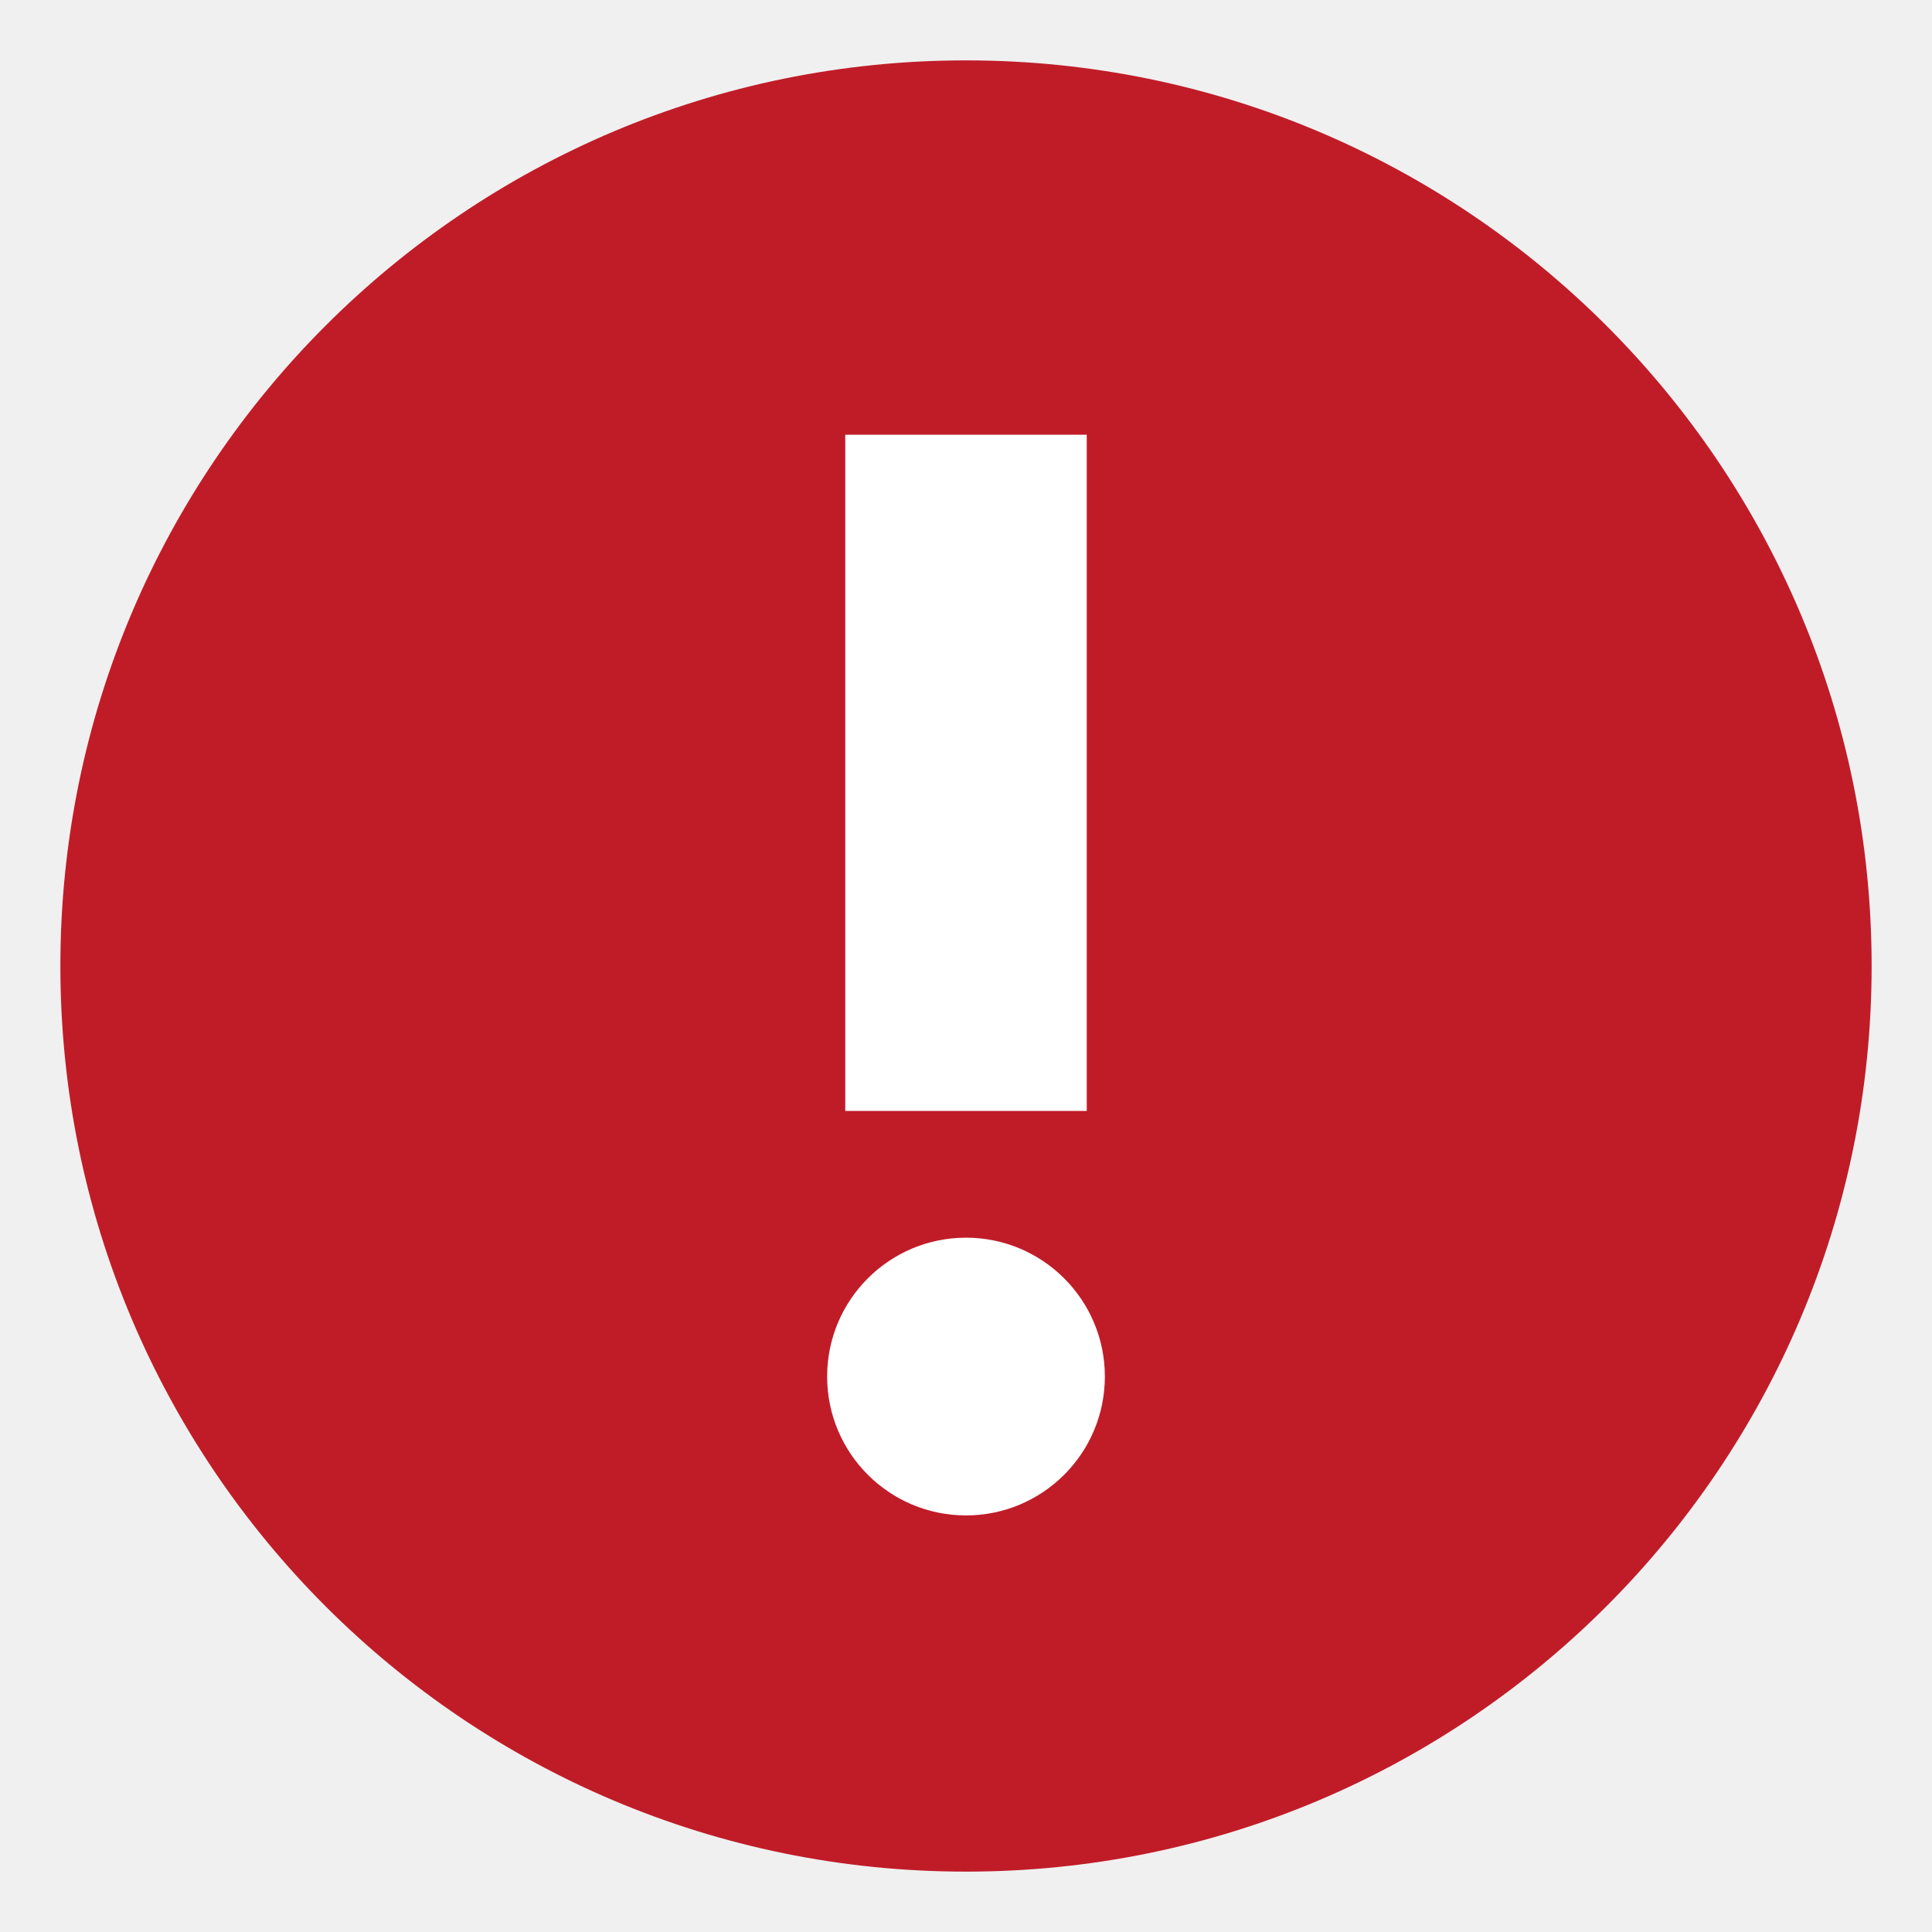
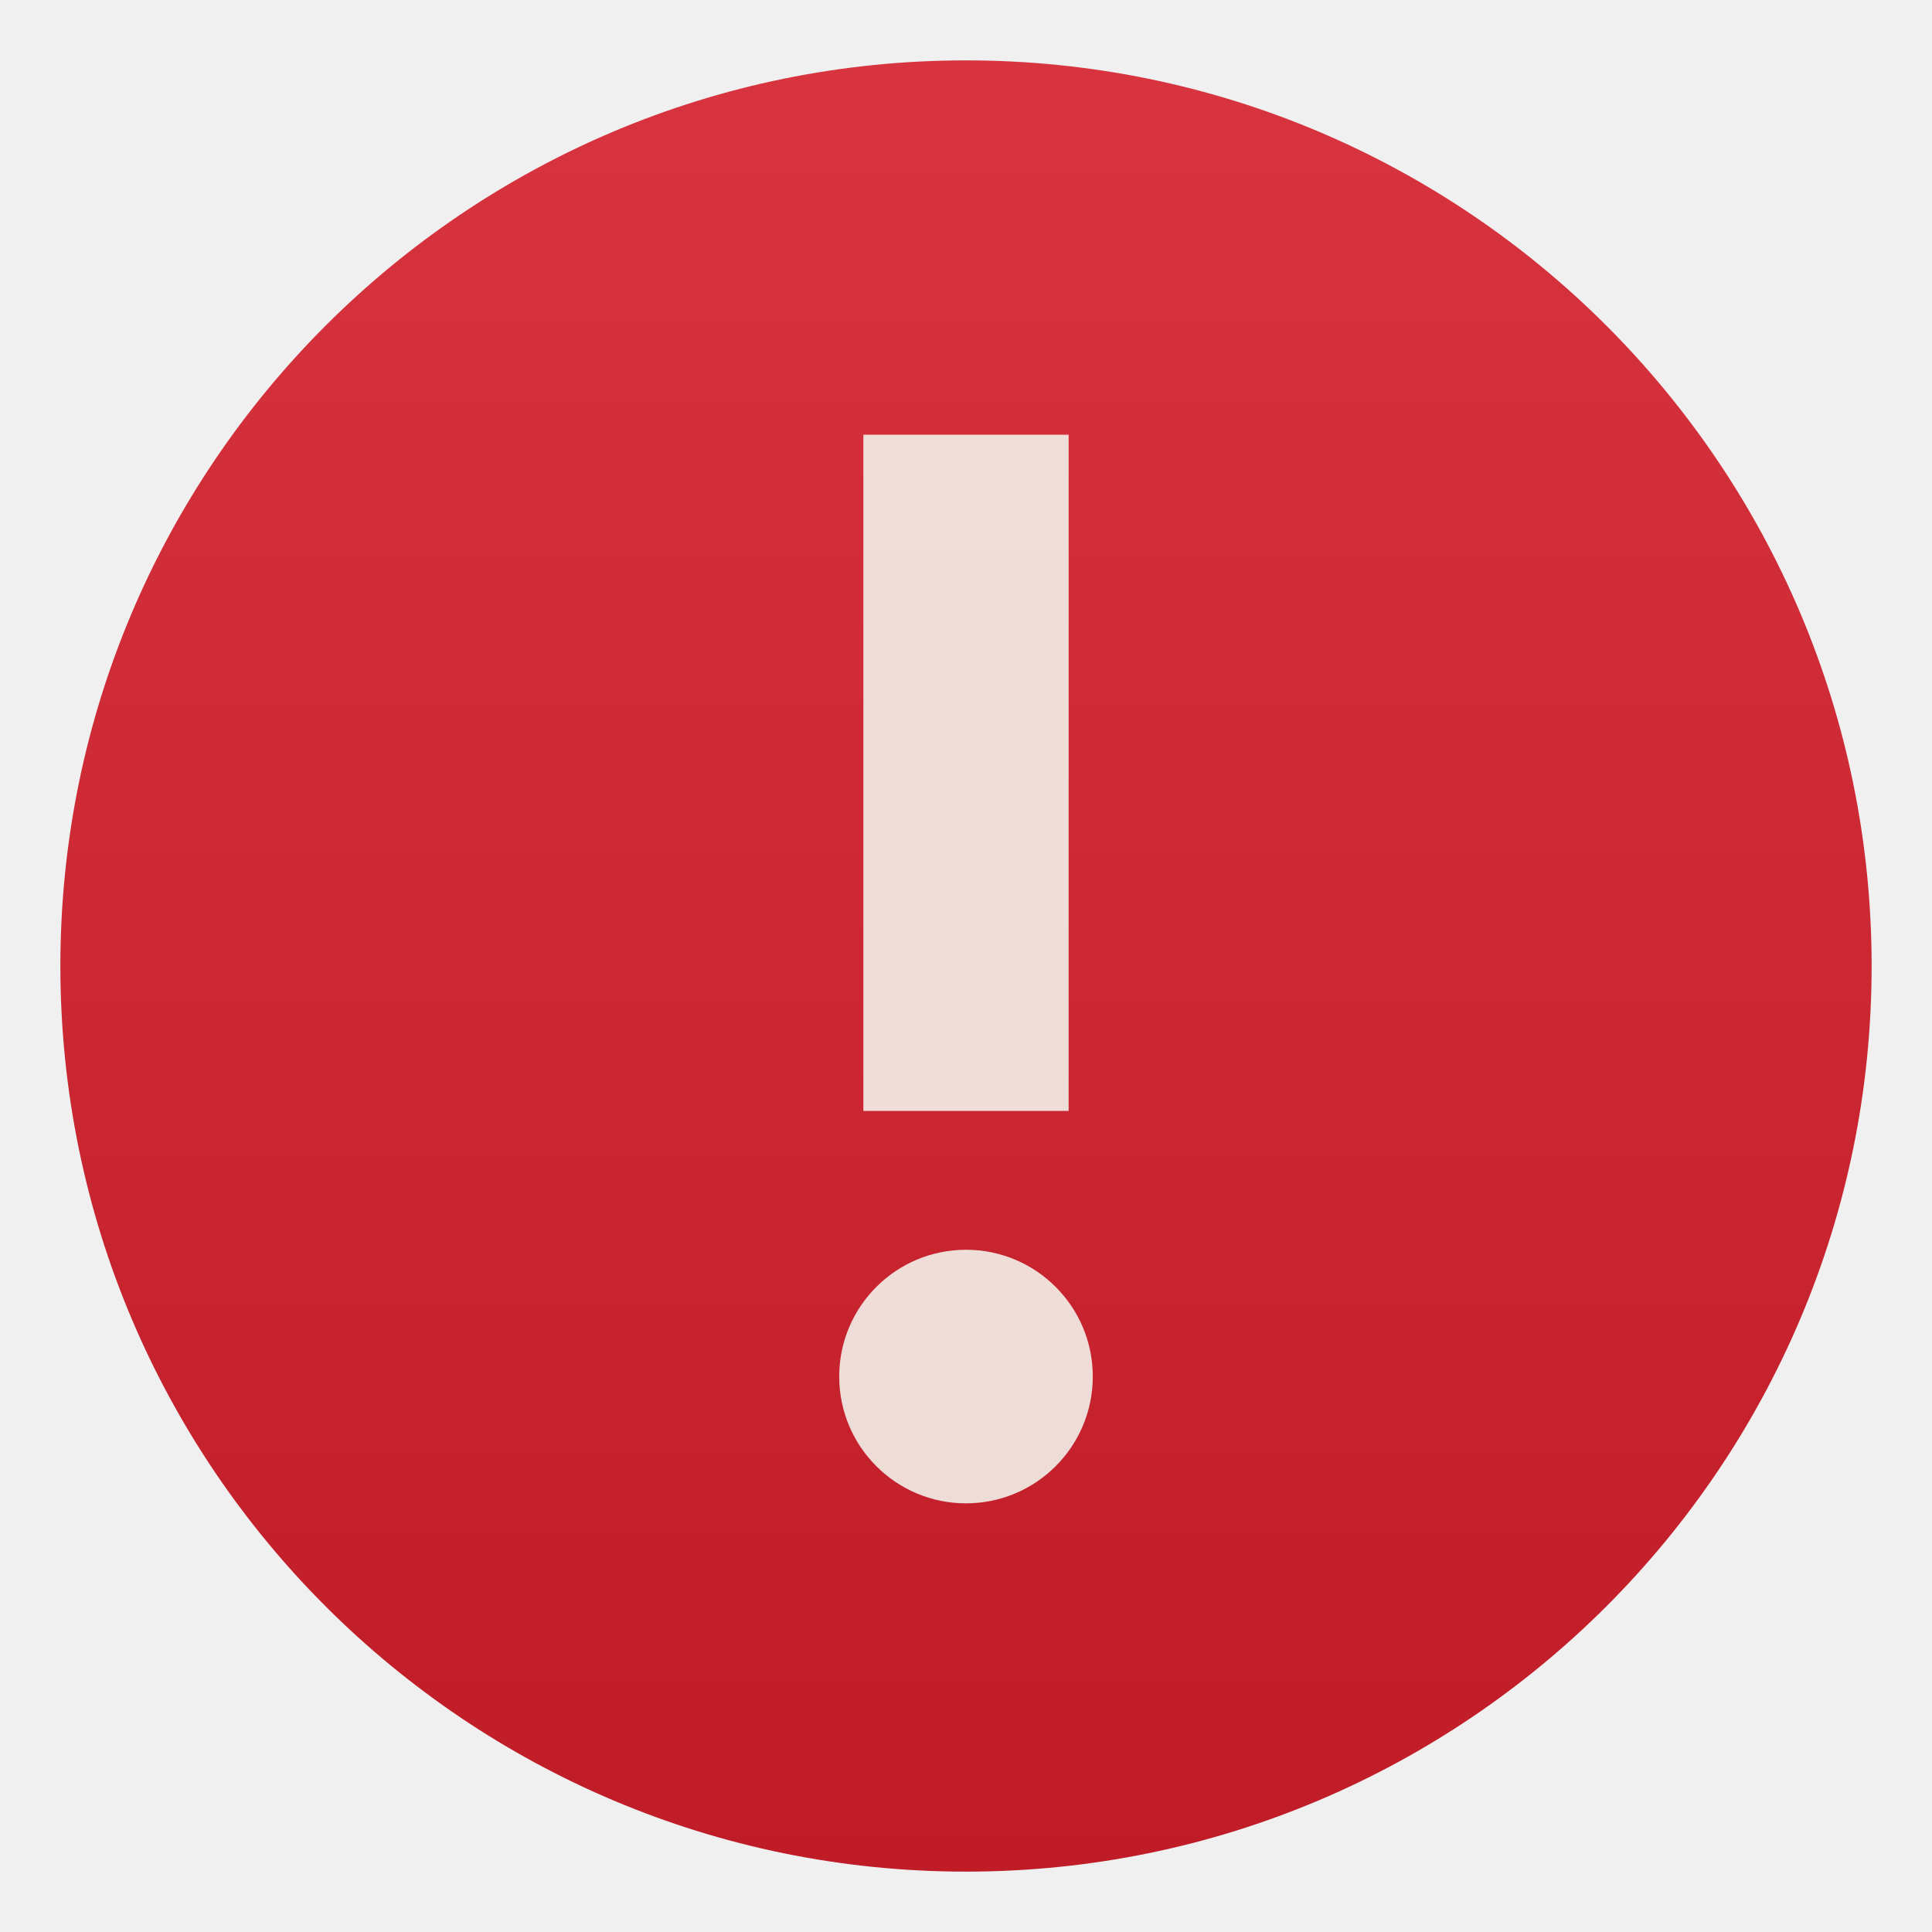
<svg xmlns="http://www.w3.org/2000/svg" width="16" height="16" viewBox="0 0 16 16">
-   <path fill="#c01c28" d="M0.5,8 A7.5,7.5 0 1 1 15.5,8 A7.5,7.5 0 1 1 0.5,8 Z" />
-   <path fill="#ffffff" fill-rule="evenodd" d="M7,3.6 L9,3.6 L9,9.2 L7,9.2 Z M6.85,11.4 A1.15,1.15 0 1 1 9.15,11.4 A1.15,1.15 0 1 1 6.85,11.4 Z" />
+   <defs>
+     <linearGradient id="s-error" x1="0" y1="0" x2="0" y2="1">
+       <stop offset="0" stop-color="#d83440" />
+       <stop offset="1" stop-color="#c01c28" />
+     </linearGradient>
+   </defs>
+   <path fill="url(#s-error)" d="M0.5,8 A7.5,7.5 0 1 1 15.5,8 A7.5,7.5 0 1 1 0.5,8 Z" />
+   <path fill="#f3f1ea" fill-opacity="0.9" fill-rule="evenodd" d="M7.15,3.6 L8.85,3.6 L8.85,9.2 L7.15,9.2 Z M6.95,11.4 A1.05,1.05 0 1 1 9.05,11.4 A1.05,1.05 0 1 1 6.95,11.4 Z" />
</svg>
